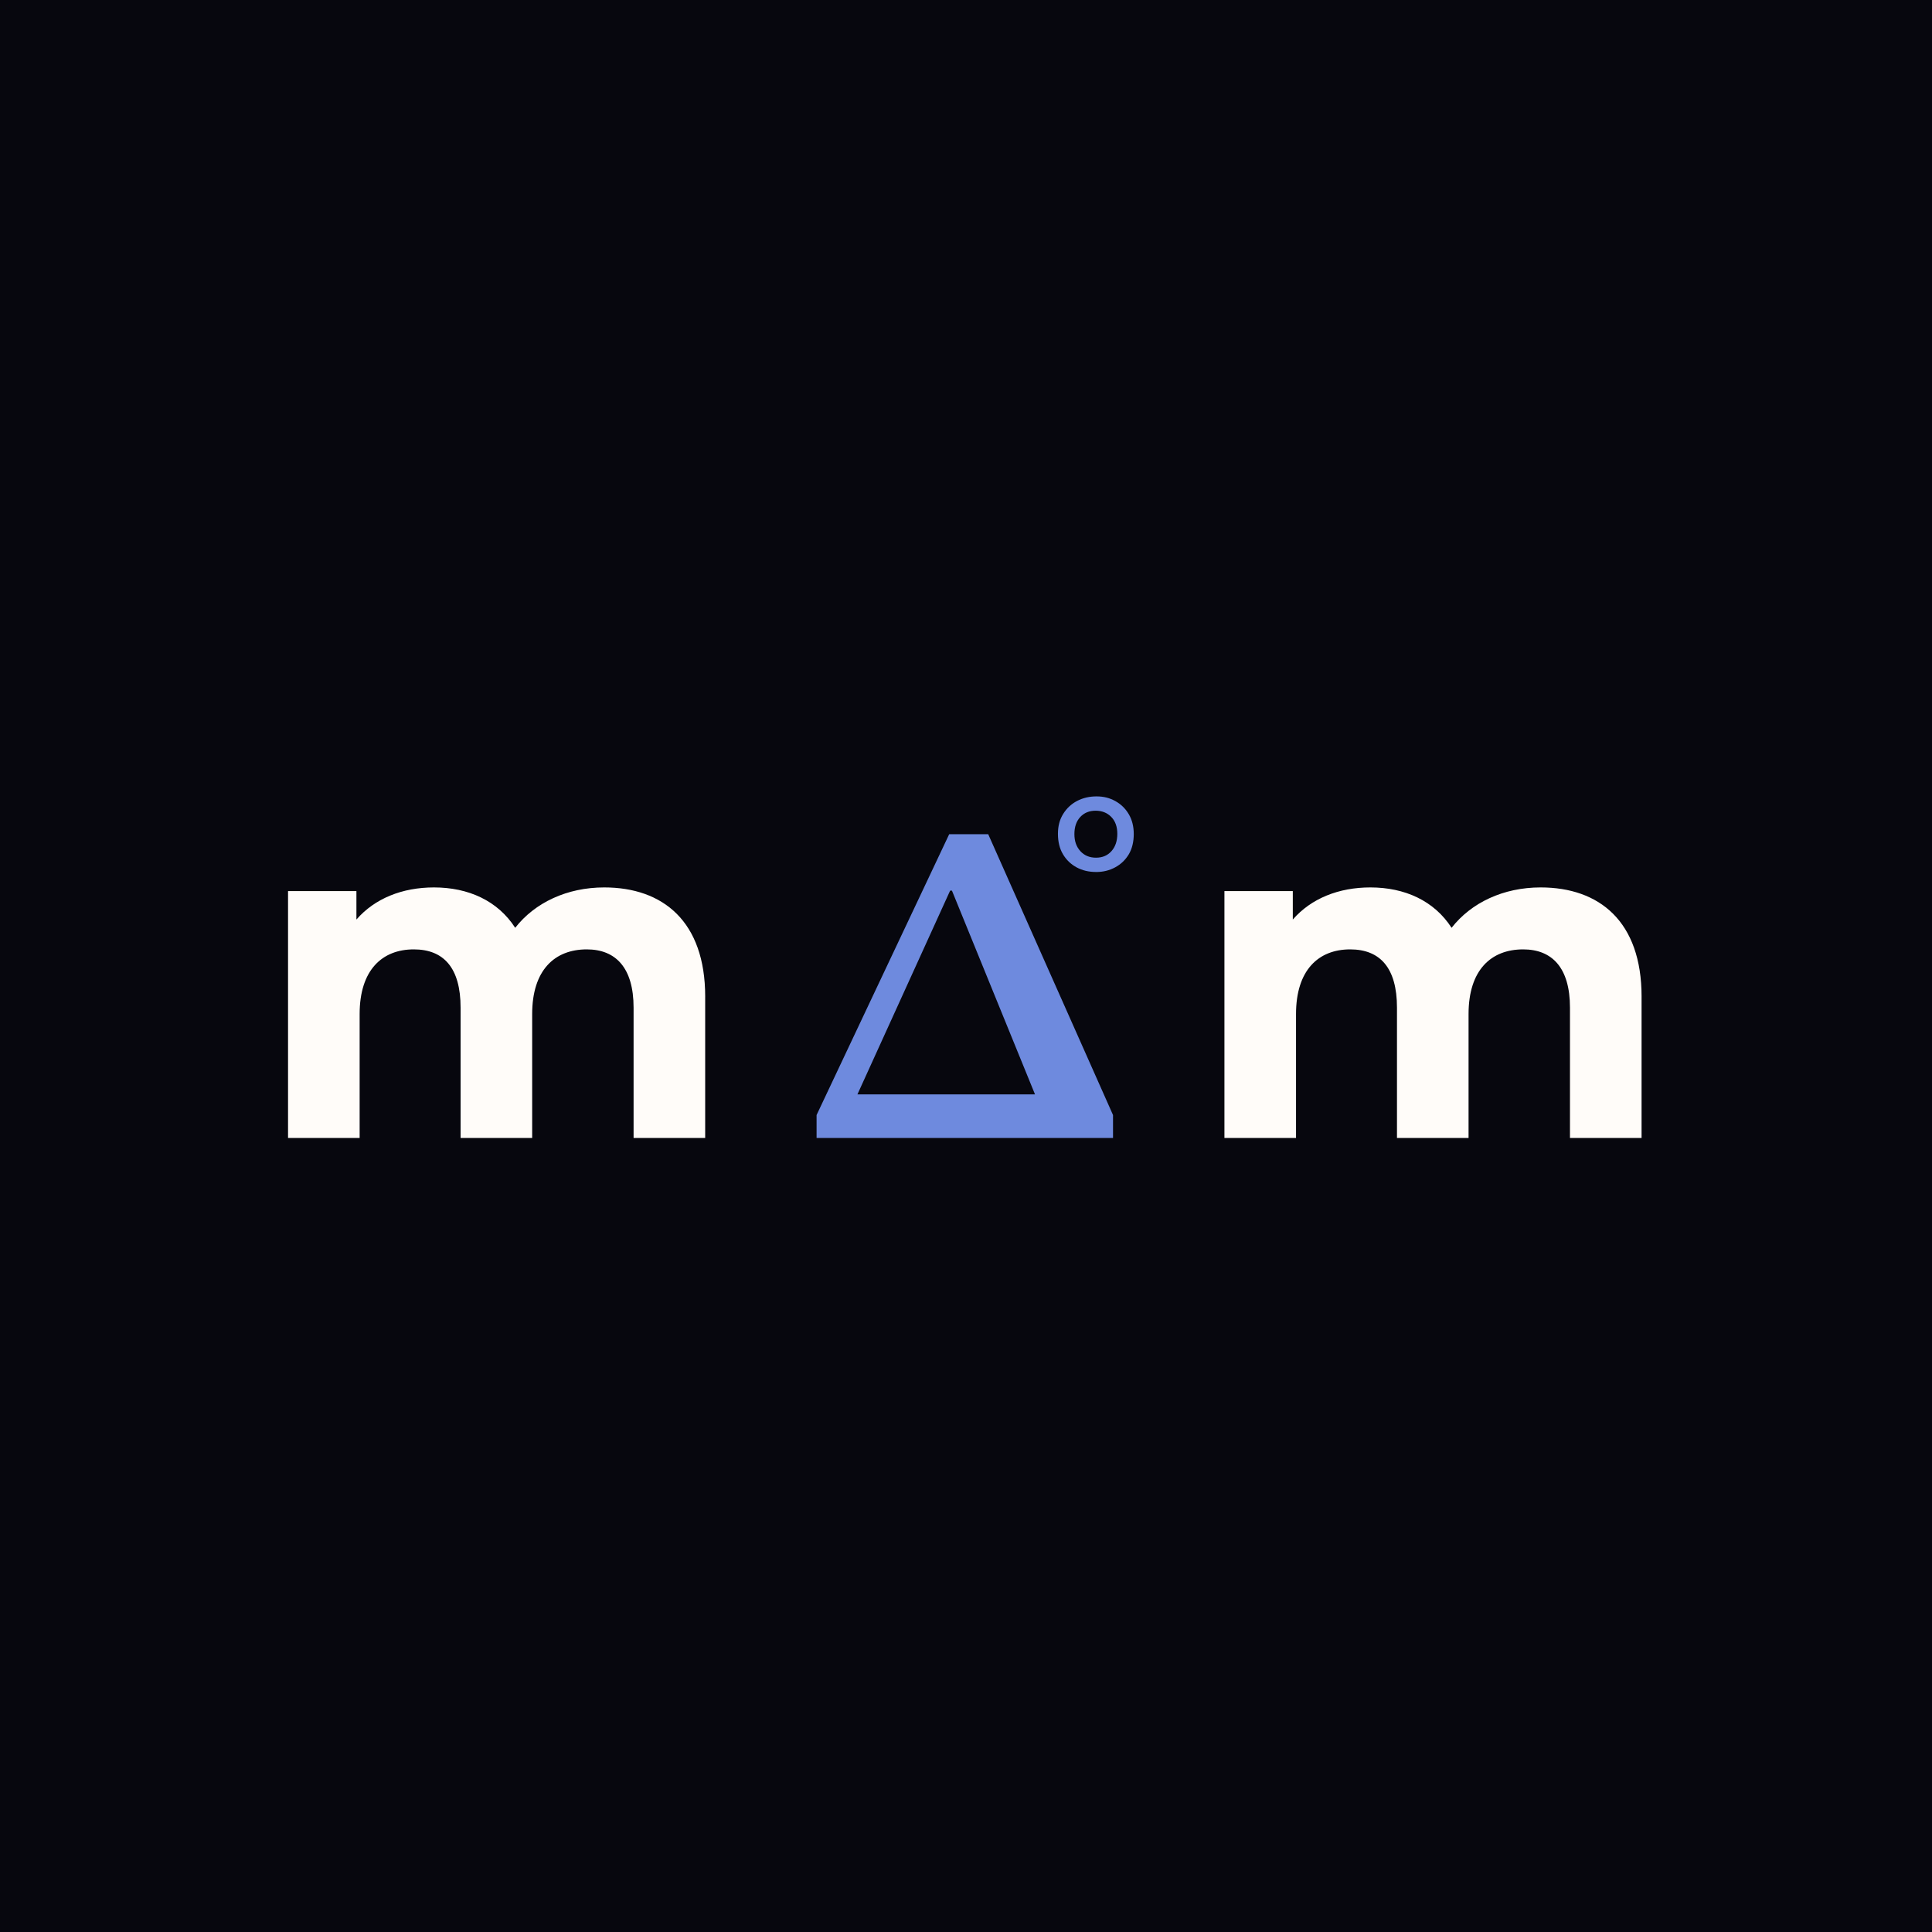
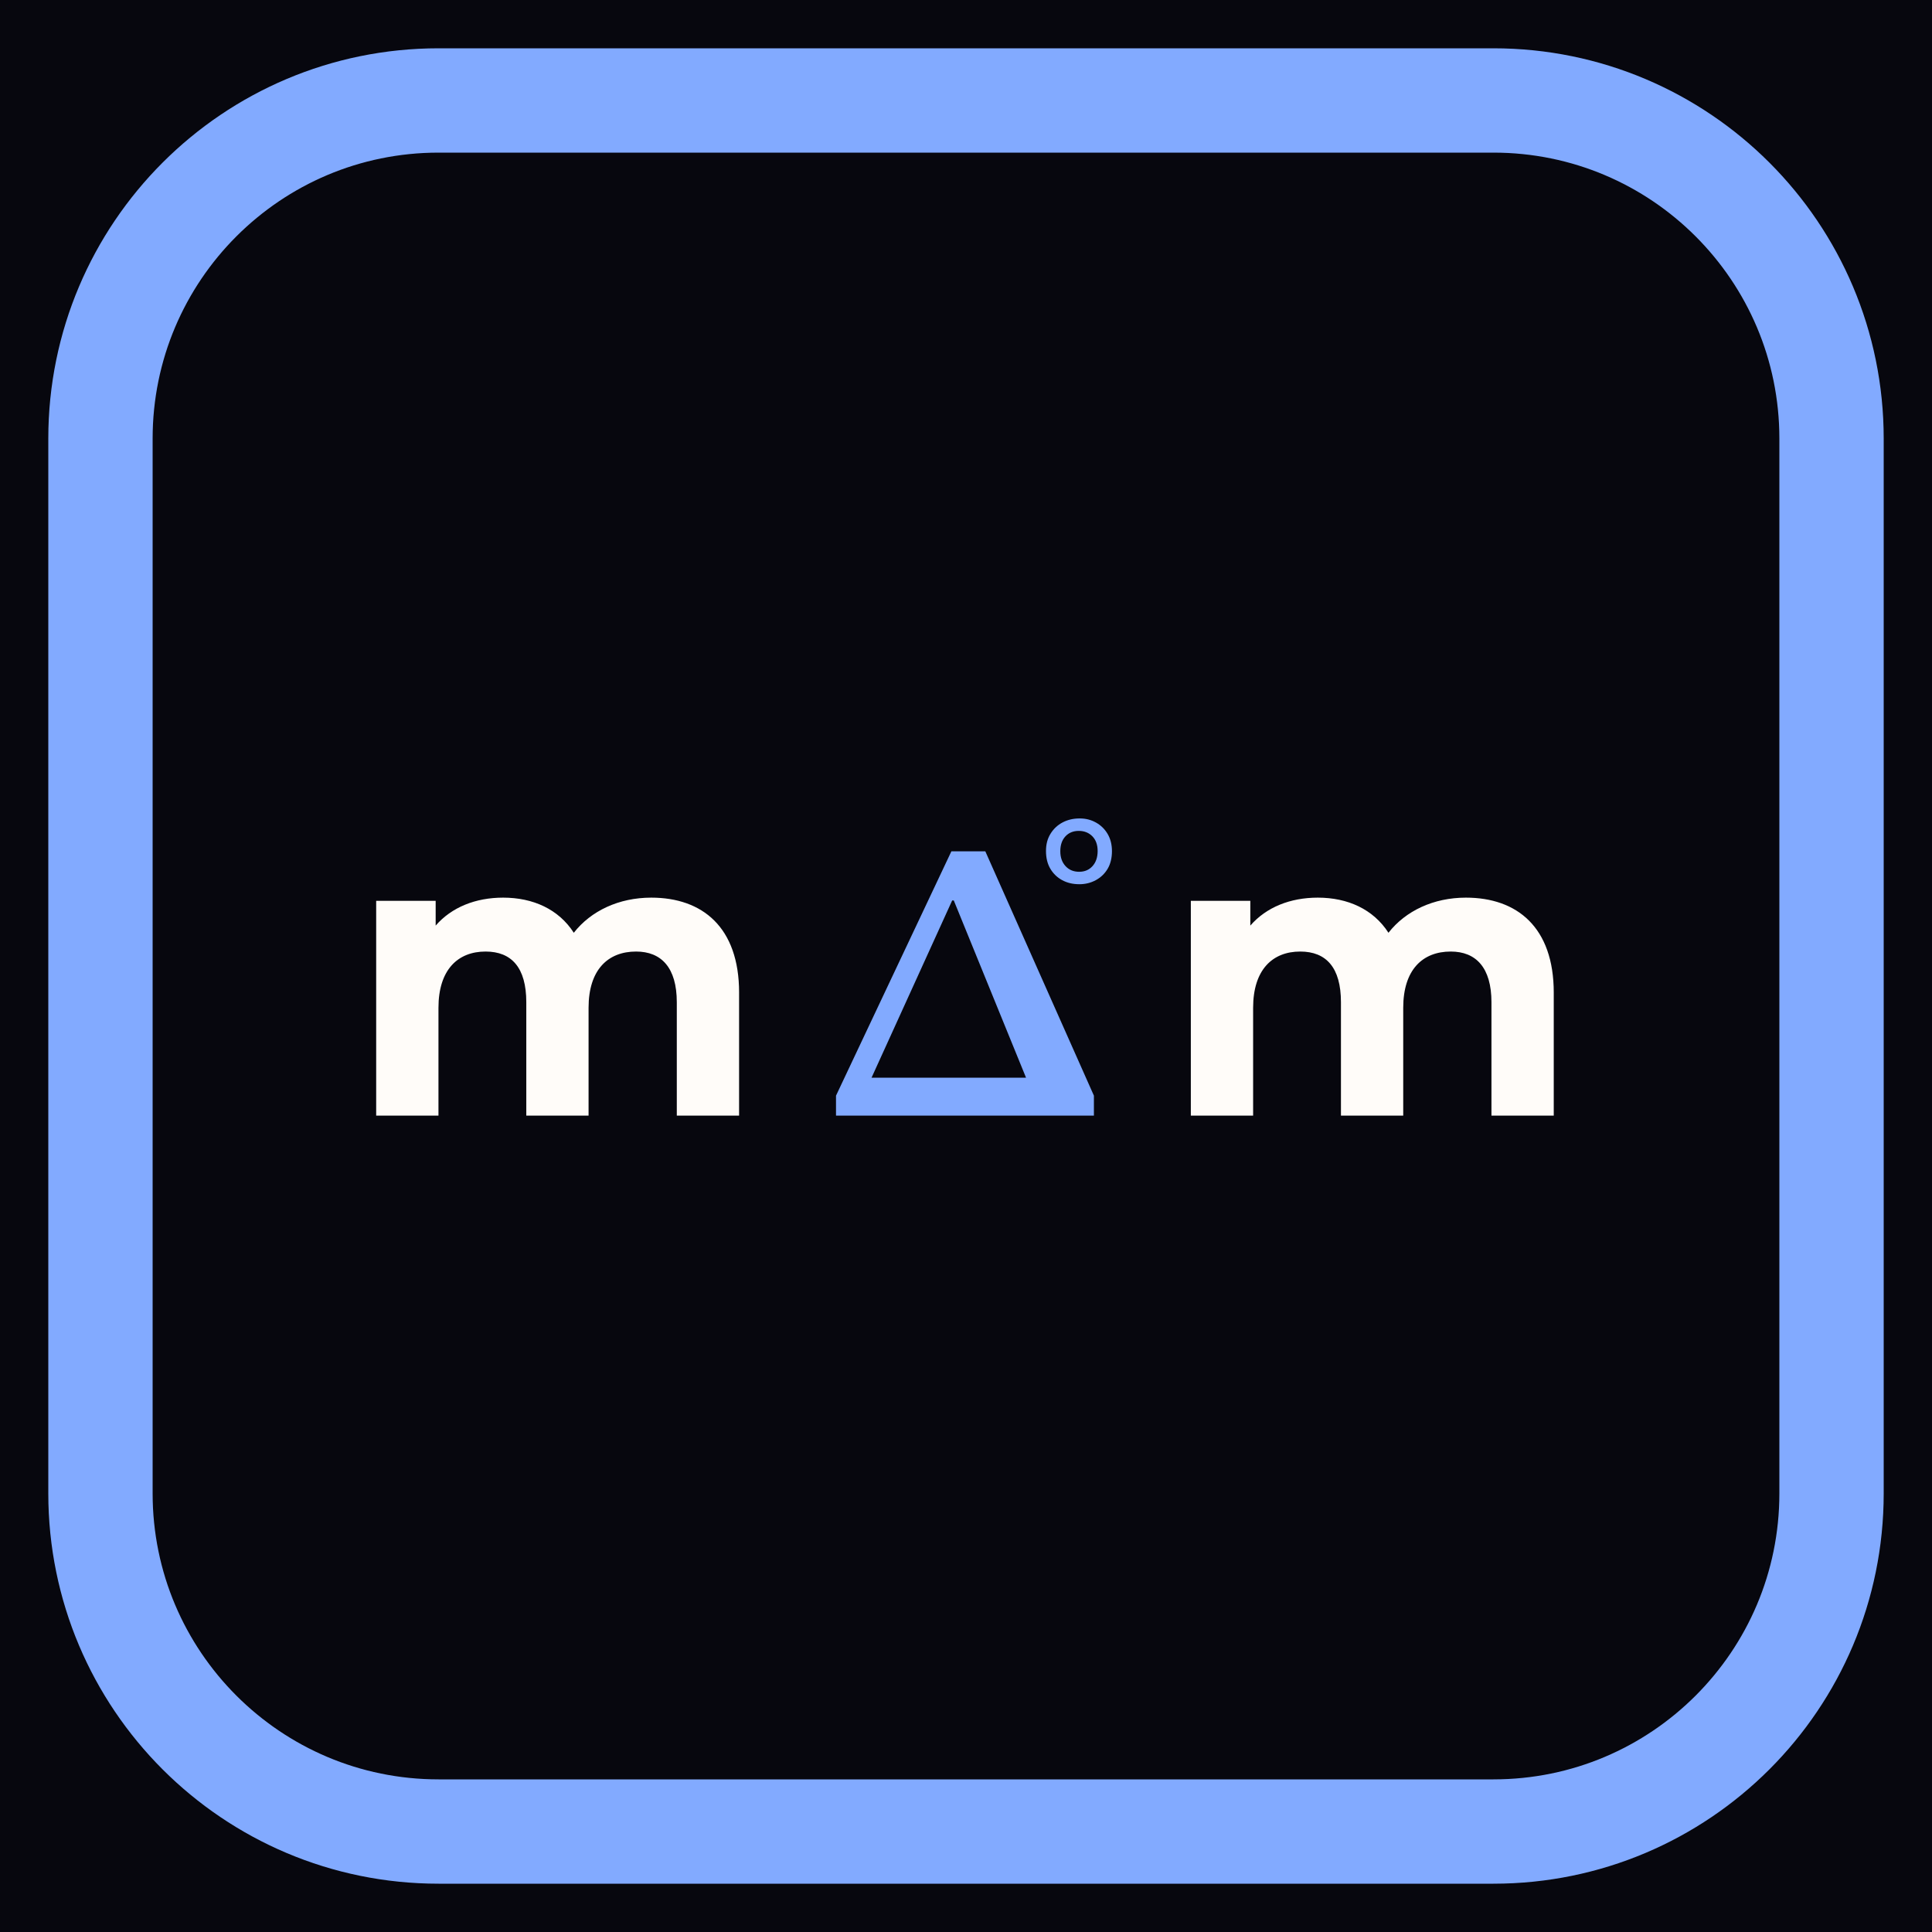
<svg xmlns="http://www.w3.org/2000/svg" viewBox="0 0 1000 1000">
-   <rect width="1000" height="1000" rx="0" fill="#07070e" />
-   <g transform="translate(34.78 345.75) scale(0.61947)">
-     <path fill="#fffcf9" d="M533.07,274.61v118.1h-59.82v-108.9c0-33.36-14.95-48.69-39.11-48.69-26.84,0-45.63,17.25-45.63,54.06v103.53h-59.81v-108.9c0-33.36-14.19-48.69-39.110-48.69-26.46,0-45.24,17.25-45.24,54.06v103.53h-59.82v-206.29h57.13v23.77c15.34-17.64,38.34-26.84,64.8-26.84,28.76,0,53.3,11.12,67.87,33.74,16.49-21.09,43.33-33.74,74.39-33.74,49.08,0,84.36,28.37,84.36,91.26Z" />
-     <path fill="#fffcf9" d="M1315.47,274.61v118.1h-59.82v-108.9c0-33.36-14.95-48.69-39.11-48.69-26.84,0-45.63,17.25-45.63,54.06v103.53h-59.81v-108.9c0-33.36-14.19-48.69-39.11-48.69-26.46,0-45.24,17.25-45.24,54.06v103.53h-59.82v-206.29h57.13v23.77c15.34-17.64,38.34-26.84,64.8-26.84,28.76,0,53.3,11.12,67.87,33.74,16.49-21.09,43.33-33.74,74.39-33.74,49.08,0,84.36,28.37,84.36,91.26Z" />
-     <path fill="#6e8ade" d="M873.84,392.7h-247.69v-19.17l110.81-234.66h32.59l104.29,234.66v19.17ZM737.73,186.04l-77.45,170.24h148.38l-69.4-170.24h-1.53Z" />
-     <path fill="#6e8ade" d="M859.7,170.45c-6.11,0-11.56-1.29-16.34-3.89-4.78-2.59-8.57-6.24-11.36-10.96-2.79-4.71-4.18-10.39-4.18-17.03s1.46-11.92,4.38-16.64c2.92-4.71,6.81-8.33,11.65-10.86,4.85-2.52,10.26-3.78,16.24-3.78s10.920,1.29,15.64,3.89c4.71,2.59,8.47,6.24,11.26,10.96,2.79,4.72,4.18,10.26,4.18,16.64s-1.39,12.29-4.18,16.94c-2.79,4.65-6.57,8.27-11.36,10.86-4.78,2.59-10.1,3.89-15.94,3.89ZM859.7,158.5c5.31,0,9.6-1.83,12.85-5.48,3.25-3.65,4.88-8.47,4.88-14.44s-1.69-10.69-5.08-14.15c-3.39-3.45-7.74-5.18-13.05-5.18s-9.6,1.76-12.85,5.28c-3.26,3.52-4.88,8.27-4.88,14.25s1.66,10.59,4.98,14.25c3.32,3.65,7.7,5.48,13.15,5.48Z" />
-   </g>
+   <rect width="1000" height="1000" fill="#07070e" />
+   <svg x="65" y="65" width="870" height="870" viewBox="0 0 1000 1000">
+     <rect width="1000" height="1000" rx="0" fill="#07070e" />
+     <g transform="translate(34.78 345.75) scale(0.61947)">
+       <path fill="#fffcf9" d="M533.07,274.61v118.1h-59.82v-108.9c0-33.36-14.95-48.69-39.11-48.69-26.84,0-45.63,17.25-45.63,54.06v103.53h-59.81v-108.9c0-33.36-14.19-48.69-39.110-48.69-26.46,0-45.24,17.25-45.24,54.06v103.53h-59.82v-206.29h57.13v23.77c15.34-17.64,38.34-26.84,64.8-26.84,28.76,0,53.3,11.12,67.87,33.74,16.49-21.09,43.33-33.74,74.39-33.74,49.08,0,84.36,28.37,84.36,91.26Z" />
+       <path fill="#fffcf9" d="M1315.47,274.61v118.1h-59.82v-108.9c0-33.36-14.95-48.69-39.11-48.69-26.84,0-45.63,17.25-45.63,54.06v103.53h-59.81v-108.9c0-33.36-14.19-48.69-39.11-48.69-26.46,0-45.24,17.25-45.24,54.06v103.53h-59.82v-206.29h57.13v23.77c15.34-17.64,38.34-26.84,64.8-26.84,28.76,0,53.3,11.12,67.87,33.74,16.49-21.09,43.33-33.74,74.39-33.74,49.08,0,84.36,28.37,84.36,91.26Z" />
+       <path fill="#82aaff" d="M873.84,392.7h-247.69v-19.17l110.81-234.66h32.59l104.29,234.66v19.17ZM737.73,186.04l-77.45,170.24h148.38l-69.4-170.24h-1.53Z" />
+       <path fill="#82aaff" d="M859.7,170.45c-6.11,0-11.56-1.29-16.34-3.89-4.78-2.59-8.57-6.24-11.36-10.96-2.79-4.71-4.18-10.39-4.18-17.03s1.46-11.92,4.38-16.64c2.92-4.71,6.81-8.33,11.65-10.86,4.85-2.52,10.26-3.78,16.24-3.78s10.920,1.29,15.64,3.89c4.71,2.59,8.47,6.24,11.26,10.96,2.79,4.72,4.18,10.26,4.18,16.64s-1.39,12.29-4.18,16.94c-2.79,4.65-6.57,8.27-11.36,10.86-4.78,2.59-10.1,3.89-15.94,3.89ZM859.7,158.5c5.31,0,9.6-1.83,12.85-5.48,3.25-3.65,4.88-8.47,4.88-14.44s-1.69-10.69-5.08-14.15c-3.39-3.45-7.74-5.18-13.05-5.18s-9.6,1.76-12.85,5.28c-3.26,3.52-4.88,8.27-4.88,14.25s1.66,10.59,4.98,14.25c3.32,3.65,7.7,5.48,13.15,5.48Z" />
+     </g>
+   </svg>
+   <rect x="52" y="52" width="896" height="896" rx="175" fill="none" stroke="#82aaff" stroke-width="54" />
</svg>
